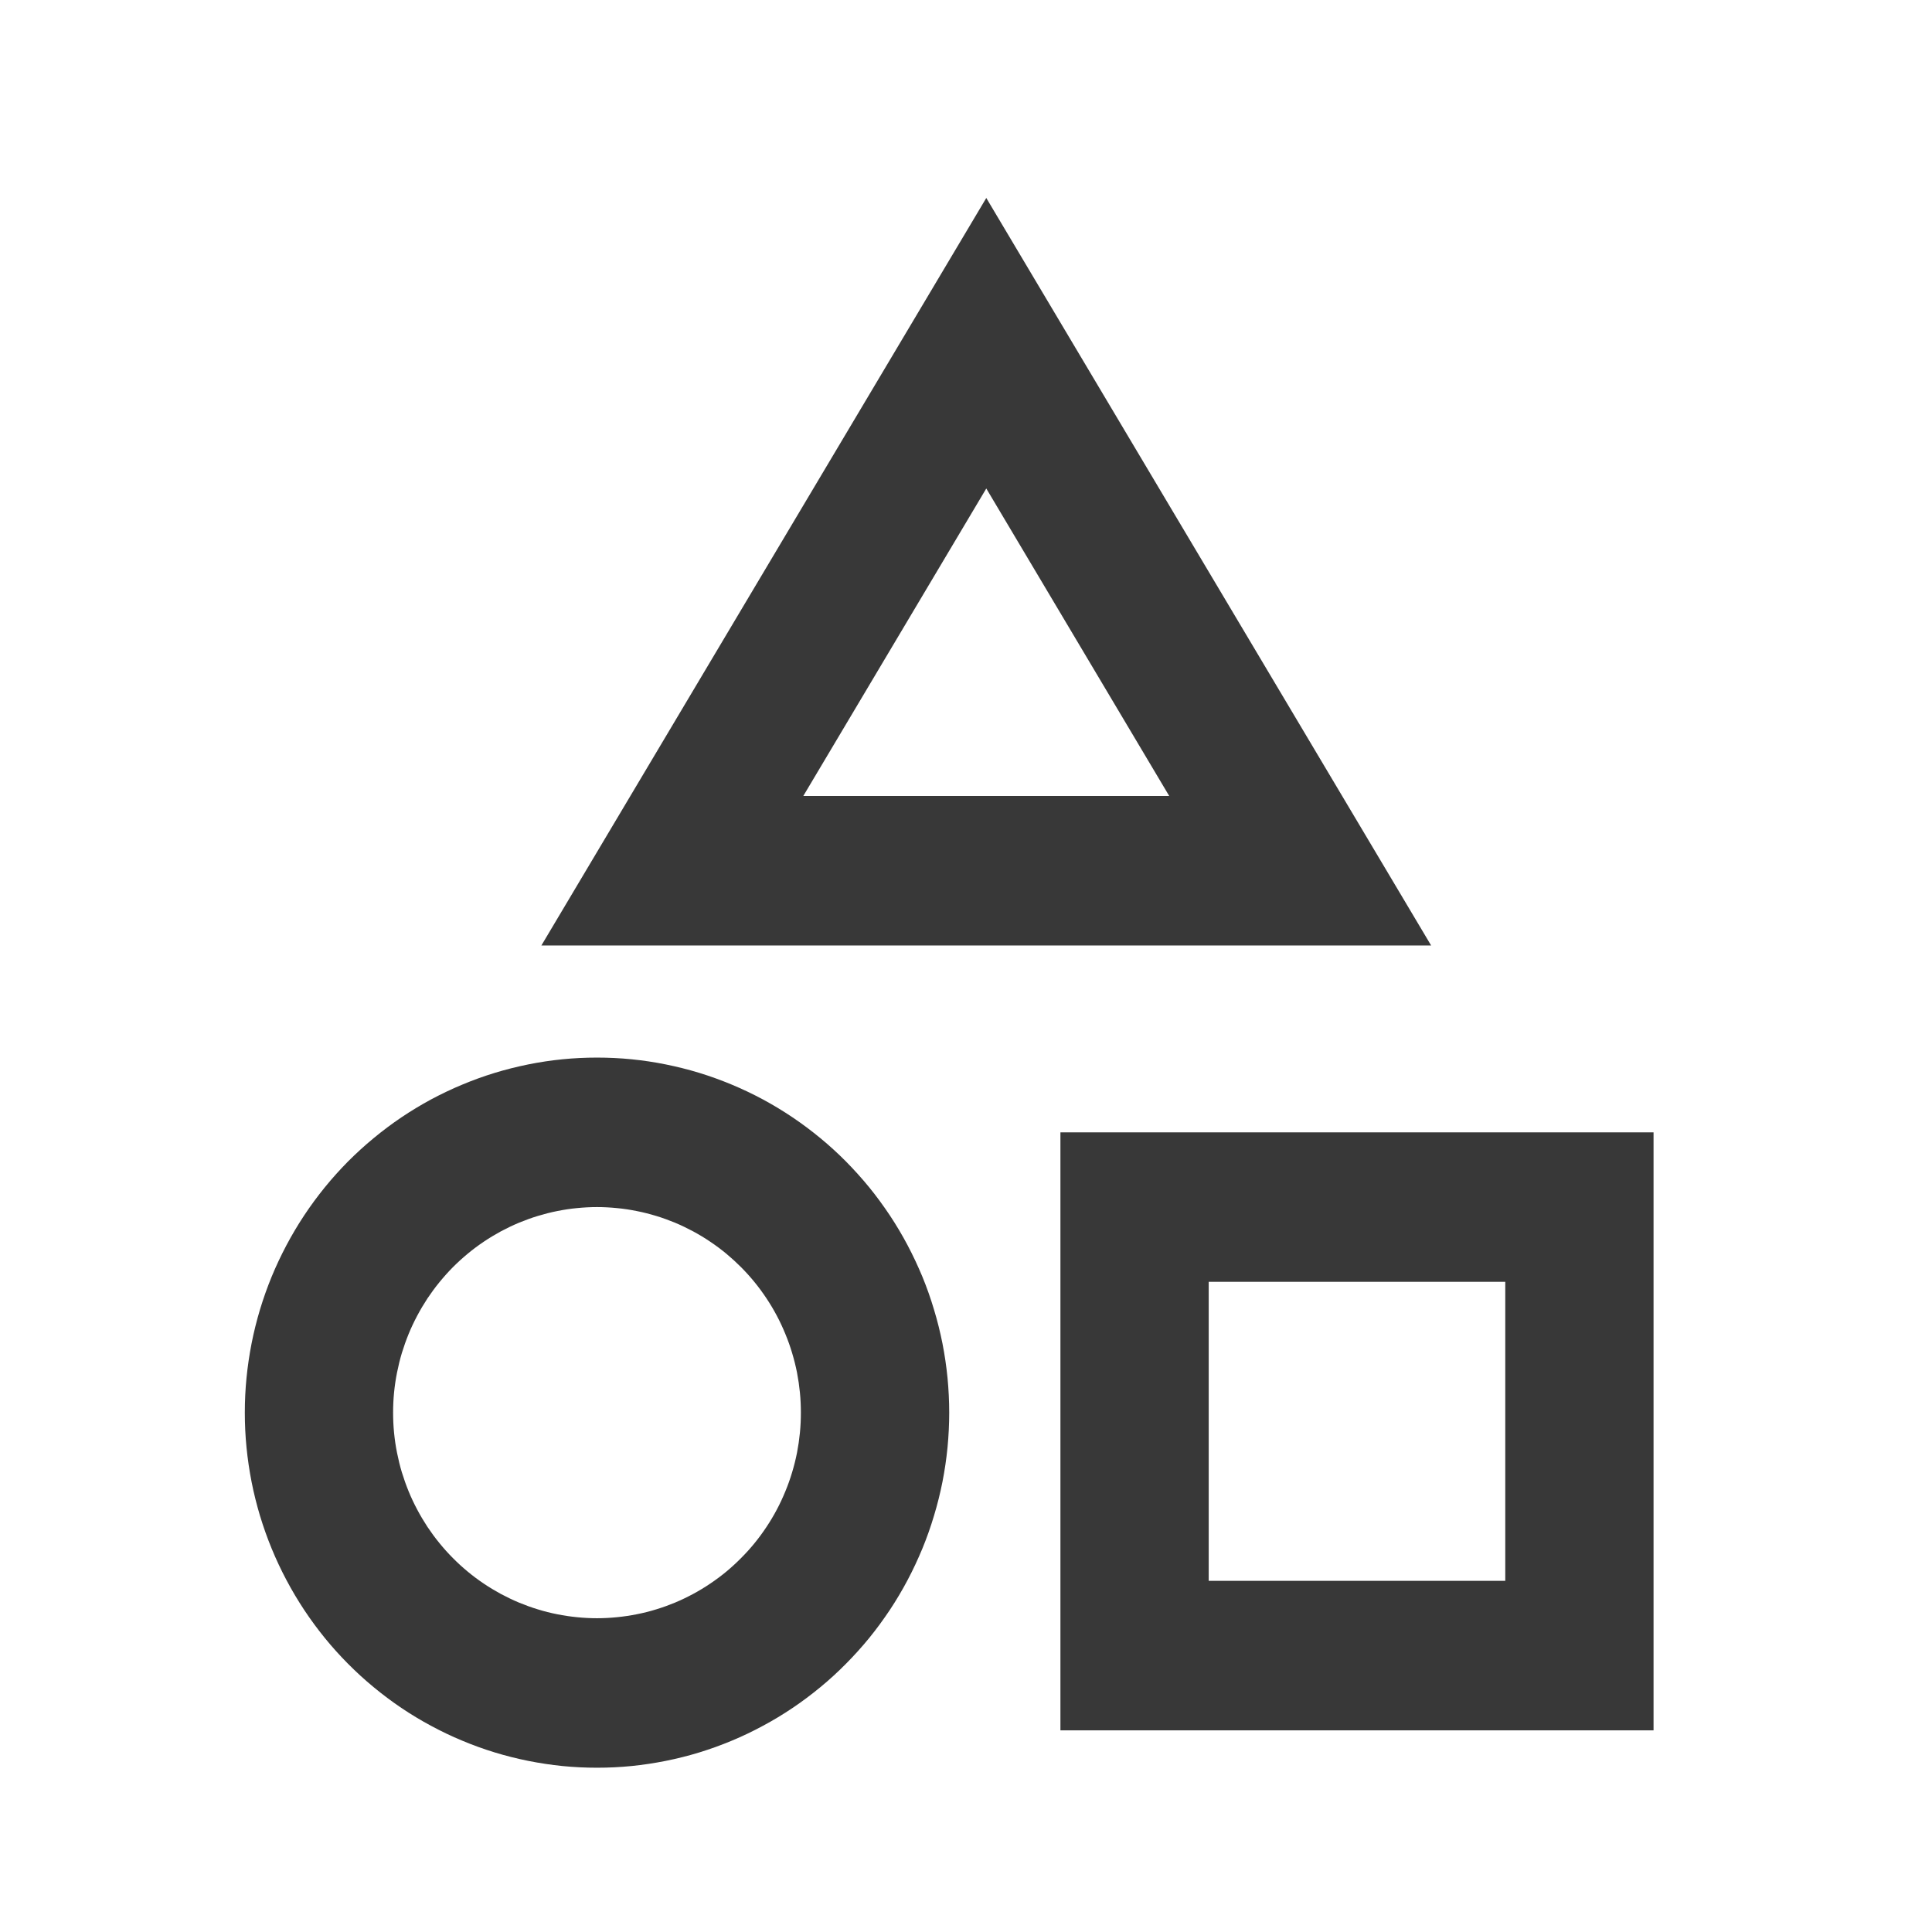
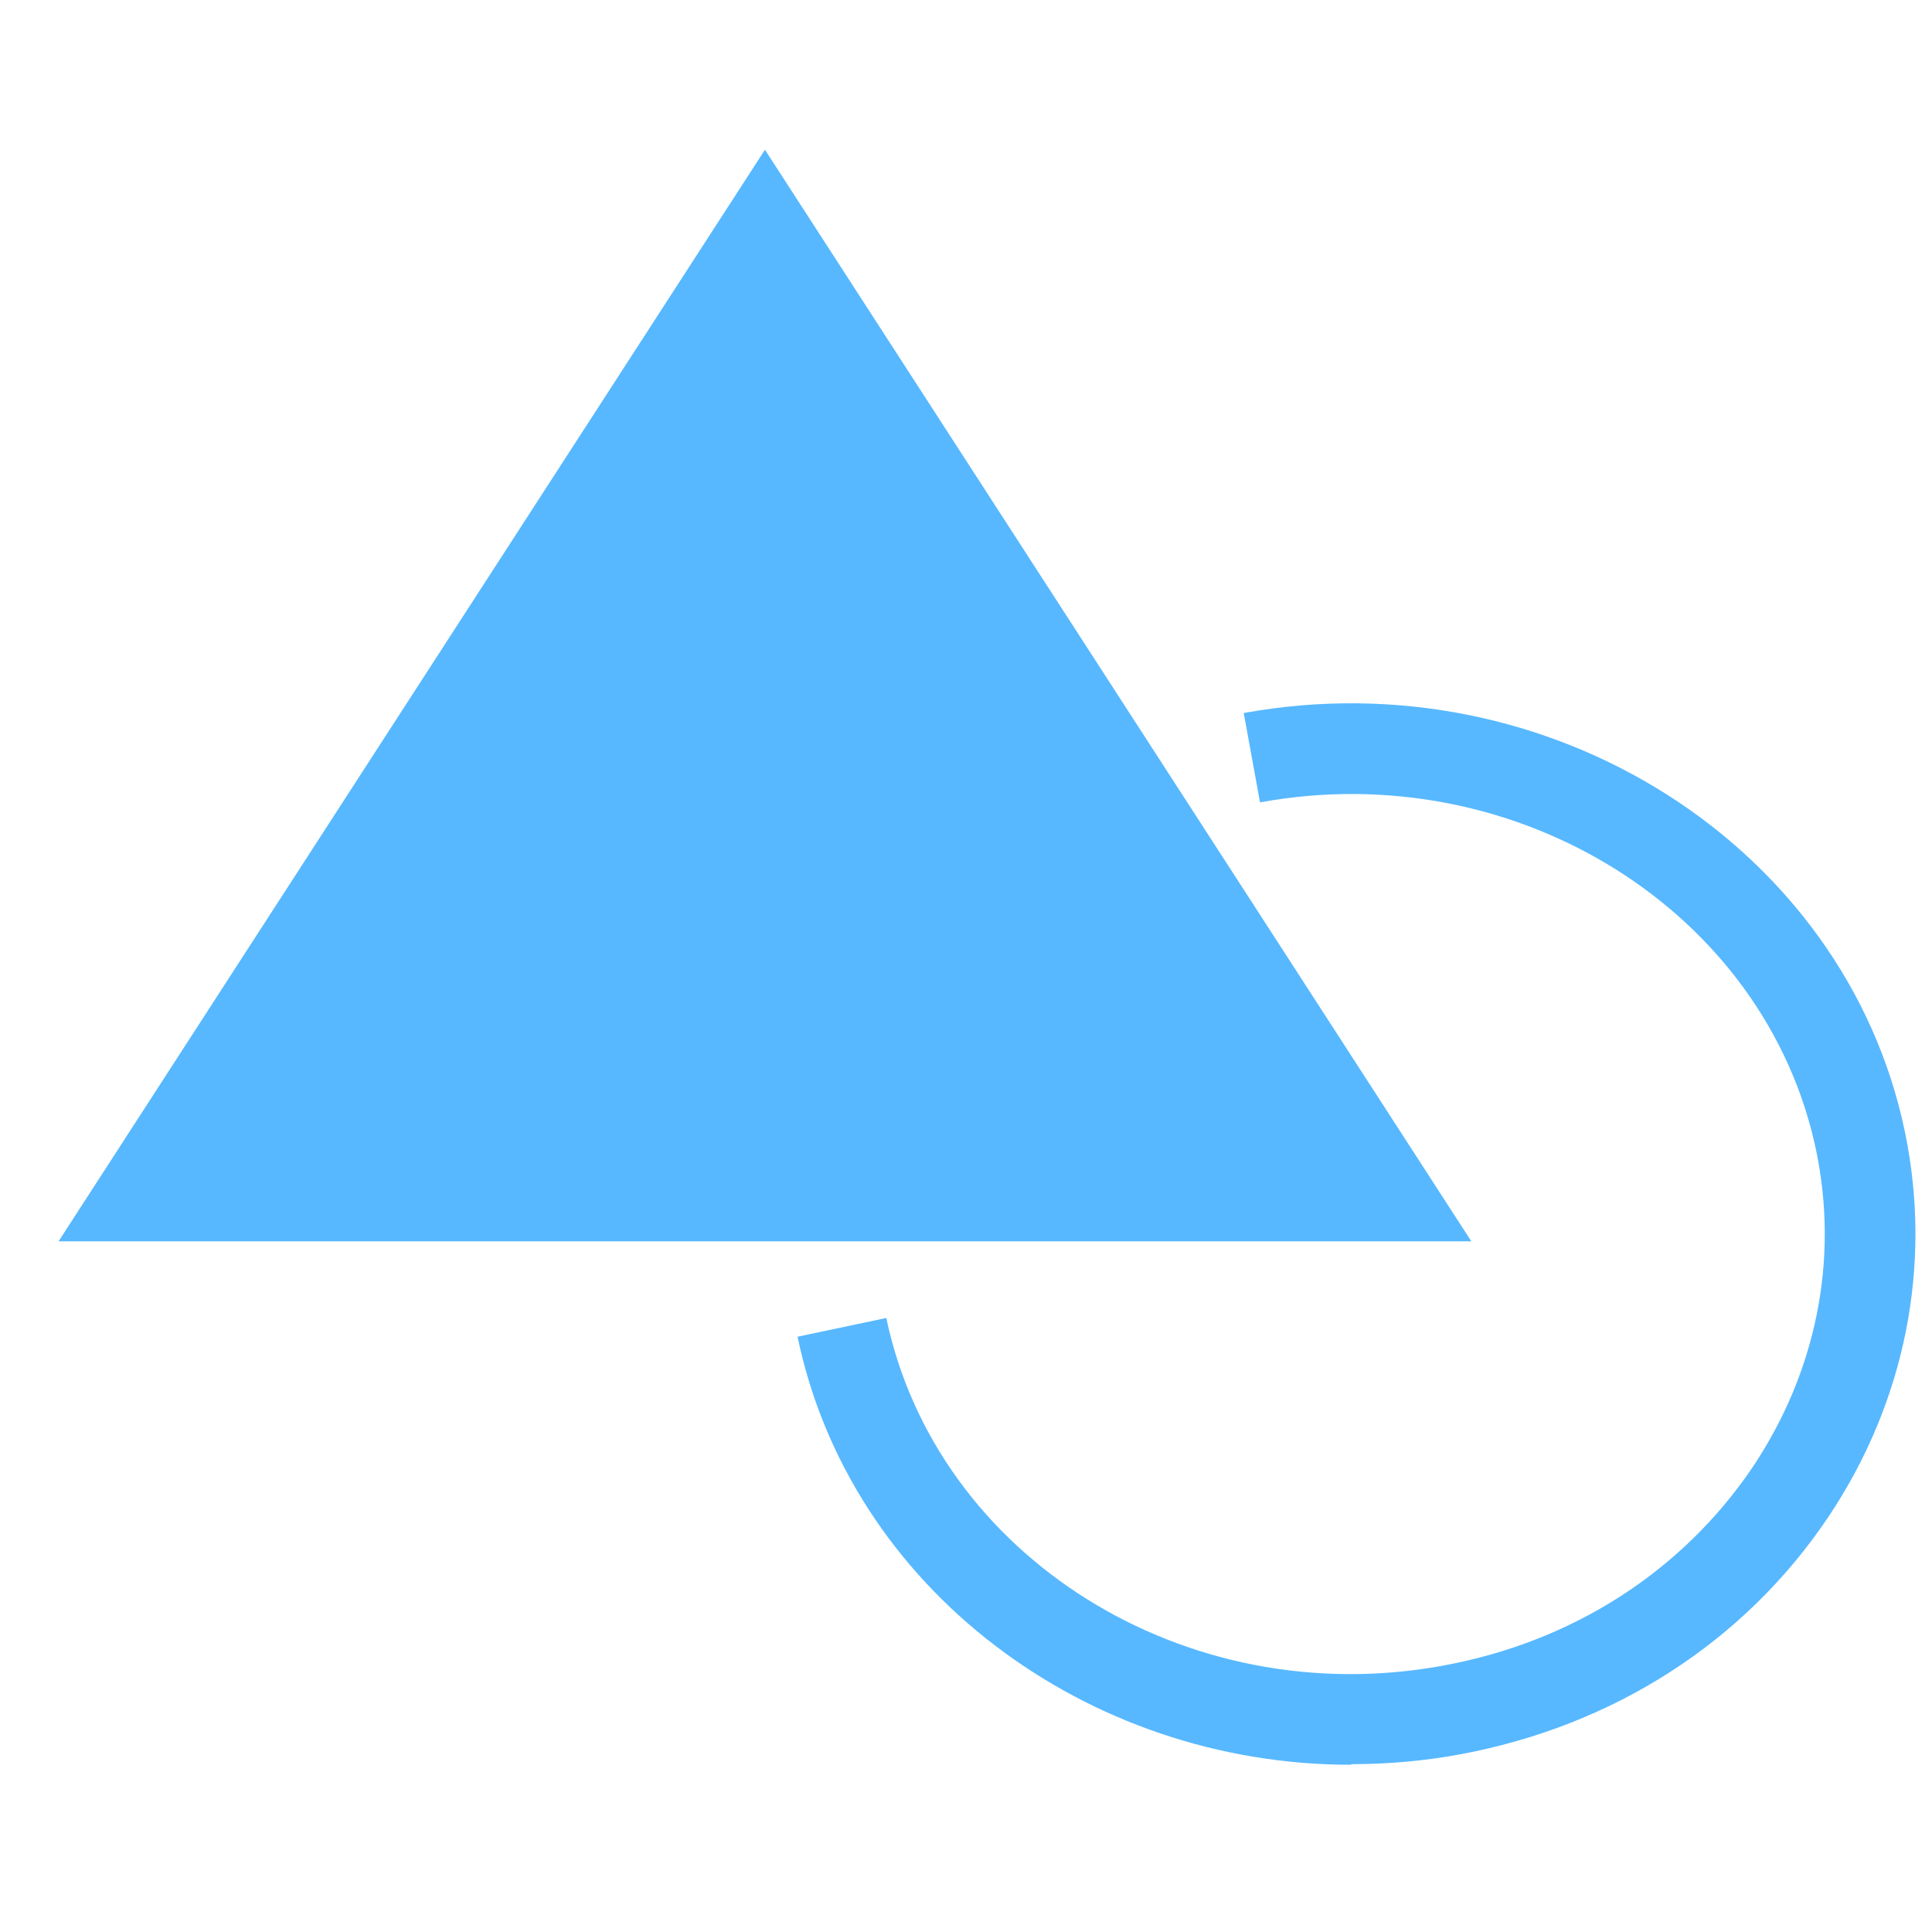
- <svg xmlns="http://www.w3.org/2000/svg" viewBox="0 0 32 32" width="32" height="32" fill="none">
-   <rect id="2d_shapes" width="32" height="32" x="0" y="0" />
-   <path id="矢量 32" d="M16.336 3.279L8.967 15.66L23.704 15.66L16.336 3.279ZM16.336 8.091L19.366 13.184L13.305 13.184L16.336 8.091L16.336 8.091ZM9.888 26.803C9.778 26.803 9.667 26.797 9.557 26.786C9.447 26.775 9.338 26.759 9.229 26.737C9.121 26.716 9.014 26.689 8.908 26.656C8.802 26.624 8.698 26.586 8.596 26.544C8.494 26.501 8.394 26.453 8.296 26.401C8.199 26.348 8.104 26.291 8.012 26.229C7.92 26.167 7.831 26.101 7.746 26.03C7.66 25.959 7.578 25.884 7.5 25.805C7.422 25.727 7.348 25.644 7.278 25.558C7.207 25.472 7.142 25.382 7.08 25.29C7.019 25.197 6.962 25.101 6.91 25.003C6.858 24.905 6.81 24.804 6.768 24.701C6.726 24.598 6.689 24.493 6.656 24.386C6.624 24.28 6.598 24.172 6.576 24.062C6.554 23.953 6.538 23.843 6.527 23.732C6.516 23.621 6.511 23.509 6.511 23.398C6.511 23.287 6.516 23.175 6.527 23.064C6.538 22.953 6.554 22.843 6.576 22.734C6.598 22.624 6.624 22.516 6.656 22.41C6.689 22.303 6.726 22.198 6.768 22.095C6.81 21.992 6.858 21.891 6.91 21.793C6.962 21.695 7.019 21.599 7.08 21.506C7.142 21.414 7.207 21.324 7.278 21.238C7.348 21.152 7.422 21.069 7.5 20.99C7.578 20.912 7.66 20.837 7.746 20.766C7.831 20.695 7.92 20.629 8.012 20.567C8.104 20.505 8.199 20.448 8.296 20.395C8.394 20.343 8.494 20.295 8.596 20.252C8.698 20.21 8.802 20.172 8.908 20.14C9.014 20.108 9.121 20.08 9.229 20.059C9.338 20.037 9.447 20.02 9.557 20.01C9.667 19.999 9.778 19.993 9.888 19.993C9.999 19.993 10.109 19.999 10.219 20.01C10.329 20.02 10.439 20.037 10.547 20.059C10.656 20.08 10.763 20.108 10.869 20.14C10.975 20.172 11.079 20.21 11.181 20.252C11.283 20.295 11.383 20.343 11.48 20.395C11.578 20.448 11.673 20.505 11.764 20.567C11.857 20.629 11.945 20.695 12.031 20.766C12.116 20.837 12.198 20.912 12.276 20.99C12.354 21.069 12.429 21.152 12.499 21.238C12.569 21.324 12.635 21.414 12.696 21.506C12.758 21.599 12.815 21.695 12.867 21.793C12.919 21.891 12.966 21.992 13.008 22.095C13.051 22.198 13.088 22.303 13.12 22.41C13.152 22.516 13.179 22.624 13.201 22.734C13.222 22.843 13.238 22.953 13.249 23.064C13.26 23.175 13.265 23.287 13.265 23.398C13.265 23.509 13.26 23.621 13.249 23.732C13.238 23.843 13.222 23.953 13.201 24.062C13.179 24.172 13.152 24.28 13.12 24.386C13.088 24.493 13.051 24.598 13.008 24.701C12.966 24.804 12.919 24.905 12.867 25.003C12.815 25.101 12.758 25.197 12.696 25.29C12.635 25.382 12.569 25.472 12.499 25.558C12.429 25.644 12.354 25.727 12.276 25.805C12.198 25.884 12.116 25.959 12.031 26.03C11.945 26.101 11.857 26.167 11.764 26.229C11.673 26.291 11.578 26.348 11.48 26.401C11.383 26.453 11.283 26.501 11.181 26.544C11.079 26.586 10.975 26.624 10.869 26.656C10.763 26.689 10.656 26.716 10.547 26.737C10.439 26.759 10.329 26.775 10.219 26.786C10.109 26.797 9.999 26.803 9.888 26.803ZM9.888 29.279C10.079 29.279 10.27 29.27 10.46 29.251C10.65 29.232 10.839 29.203 11.026 29.166C11.214 29.128 11.399 29.082 11.582 29.026C11.764 28.97 11.944 28.905 12.121 28.831C12.297 28.758 12.47 28.675 12.638 28.584C12.807 28.494 12.97 28.395 13.129 28.288C13.288 28.181 13.441 28.066 13.589 27.944C13.737 27.822 13.878 27.693 14.013 27.556C14.148 27.42 14.276 27.278 14.398 27.129C14.519 26.98 14.632 26.825 14.739 26.665C14.845 26.505 14.943 26.34 15.033 26.17C15.123 26 15.204 25.826 15.278 25.648C15.351 25.471 15.415 25.289 15.47 25.105C15.526 24.921 15.572 24.734 15.61 24.545C15.647 24.356 15.675 24.166 15.694 23.974C15.712 23.783 15.722 23.591 15.722 23.398C15.722 23.205 15.712 23.013 15.694 22.822C15.675 22.63 15.647 22.44 15.61 22.251C15.572 22.062 15.526 21.875 15.47 21.691C15.415 21.506 15.351 21.325 15.278 21.147C15.204 20.97 15.123 20.796 15.033 20.626C14.943 20.456 14.845 20.291 14.739 20.131C14.632 19.971 14.519 19.816 14.398 19.667C14.276 19.518 14.148 19.376 14.013 19.239C13.878 19.103 13.737 18.974 13.589 18.852C13.441 18.73 13.288 18.615 13.129 18.508C12.97 18.401 12.807 18.302 12.638 18.211C12.47 18.121 12.297 18.038 12.121 17.965C11.944 17.891 11.764 17.826 11.582 17.77C11.399 17.714 11.214 17.668 11.026 17.63C10.839 17.592 10.65 17.564 10.46 17.545C10.27 17.526 10.079 17.517 9.888 17.517C9.697 17.517 9.507 17.526 9.316 17.545C9.126 17.564 8.938 17.592 8.75 17.63C8.563 17.668 8.378 17.714 8.195 17.77C8.012 17.826 7.832 17.891 7.656 17.965C7.479 18.038 7.307 18.121 7.138 18.211C6.97 18.302 6.806 18.401 6.647 18.508C6.489 18.615 6.335 18.73 6.188 18.852C6.04 18.974 5.899 19.103 5.763 19.239C5.628 19.376 5.5 19.518 5.379 19.667C5.258 19.816 5.144 19.971 5.038 20.131C4.932 20.291 4.834 20.456 4.744 20.626C4.654 20.796 4.572 20.97 4.499 21.147C4.426 21.325 4.362 21.506 4.306 21.691C4.251 21.875 4.204 22.062 4.167 22.251C4.13 22.44 4.102 22.63 4.083 22.822C4.064 23.013 4.055 23.205 4.055 23.398C4.055 23.591 4.064 23.783 4.083 23.974C4.102 24.166 4.13 24.356 4.167 24.545C4.204 24.734 4.251 24.921 4.306 25.105C4.362 25.289 4.426 25.471 4.499 25.648C4.572 25.826 4.654 26 4.744 26.17C4.834 26.34 4.932 26.505 5.038 26.665C5.144 26.825 5.258 26.98 5.379 27.129C5.5 27.278 5.628 27.42 5.763 27.556C5.899 27.693 6.04 27.822 6.188 27.944C6.335 28.066 6.489 28.181 6.647 28.288C6.806 28.395 6.97 28.494 7.138 28.584C7.307 28.675 7.479 28.758 7.656 28.831C7.832 28.905 8.012 28.97 8.195 29.026C8.378 29.082 8.563 29.128 8.75 29.166C8.938 29.203 9.126 29.232 9.316 29.251C9.507 29.27 9.697 29.279 9.888 29.279ZM20.02 21.231L20.02 26.184L24.932 26.184L24.932 21.231L20.02 21.231ZM17.564 28.66L17.564 18.755L27.388 18.755L27.388 28.66L17.564 28.66L17.564 28.66Z" fill="rgb(56,56,56)" fill-rule="nonzero" />
+ <svg xmlns="http://www.w3.org/2000/svg" id="_图标" data-name="图标" viewBox="0 0 32 32">
+   <defs>
+     <style>
+       .cls-1 {
+         fill: #57b8ff;
+       }
+     </style>
+   </defs>
+   <polygon class="cls-1" points="12.67 2.48 .97 20.56 24.37 20.56 12.67 2.48" />
+   <path class="cls-1" d="M22.37,29.23c-4.37,0-8.29-2.91-9.16-7.09l1.47-.31c.83,3.95,4.95,6.54,9.21,5.76,2.15-.39,3.97-1.56,5.14-3.29,1.05-1.57,1.43-3.43,1.05-5.25-.83-3.95-4.96-6.54-9.21-5.76l-.27-1.48c5.05-.92,9.96,2.19,10.95,6.93.46,2.21.01,4.48-1.27,6.39-1.39,2.07-3.56,3.46-6.11,3.93-.6.11-1.2.16-1.78.16Z" />
</svg>
